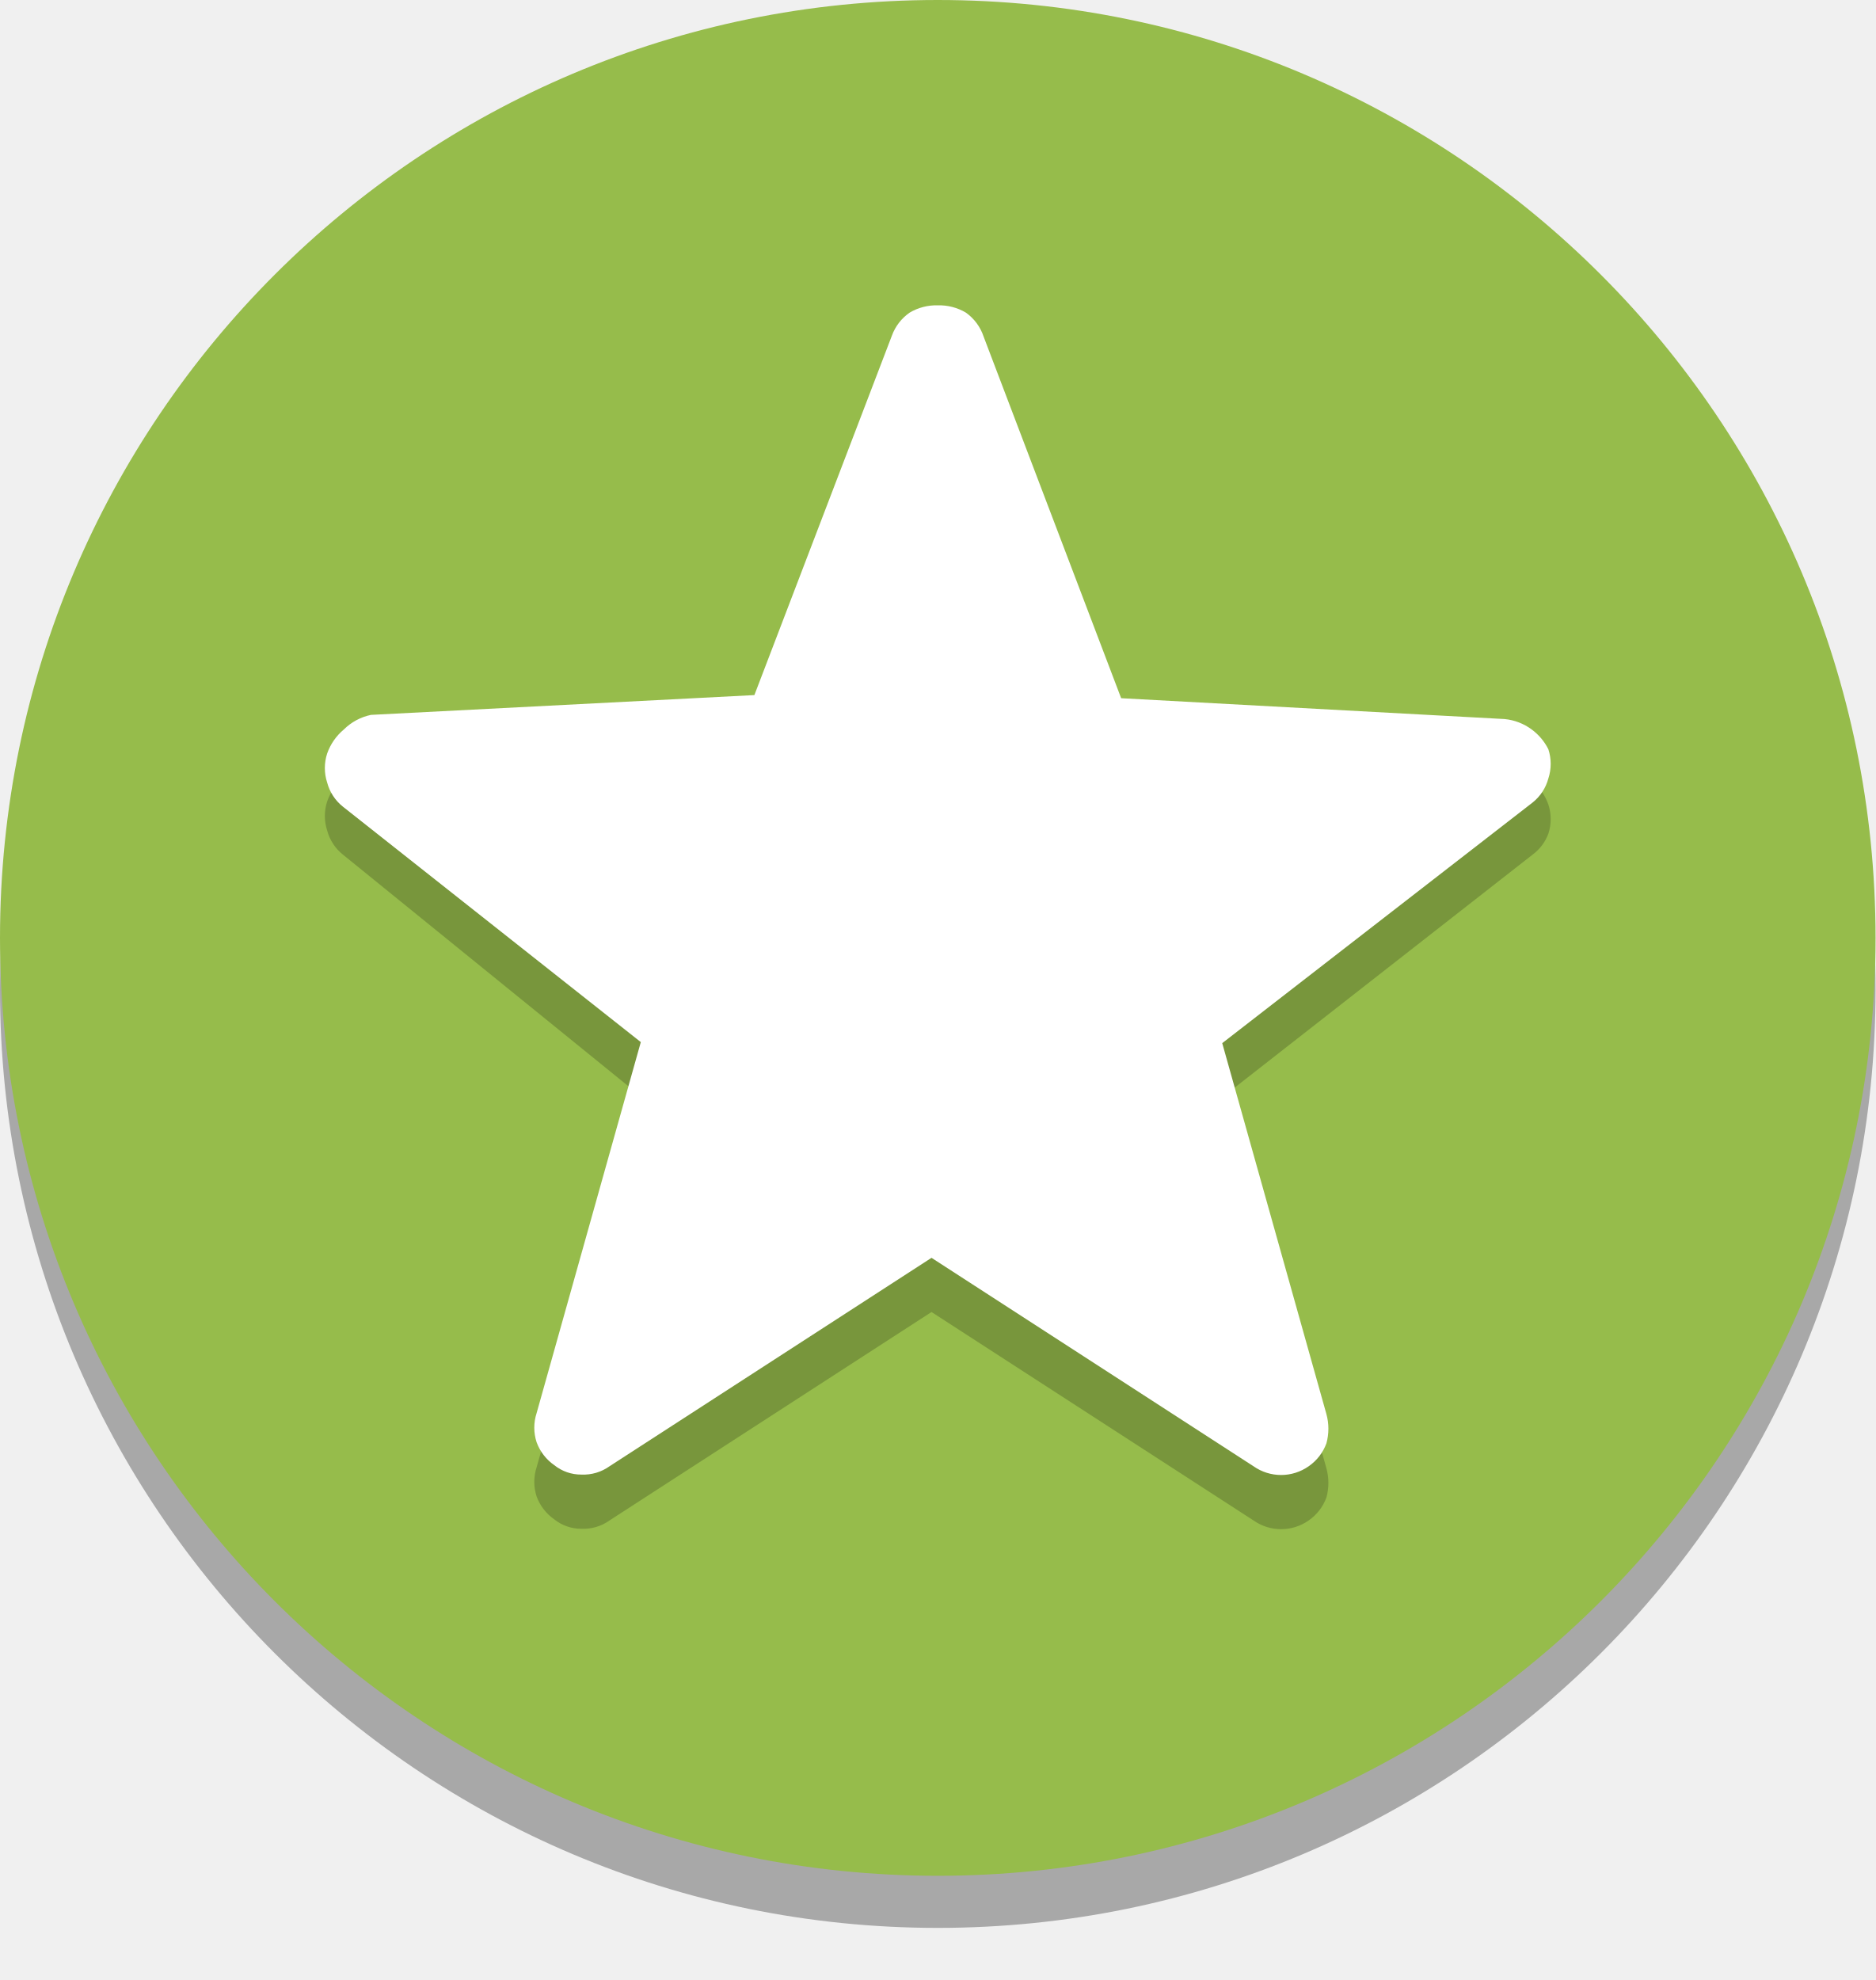
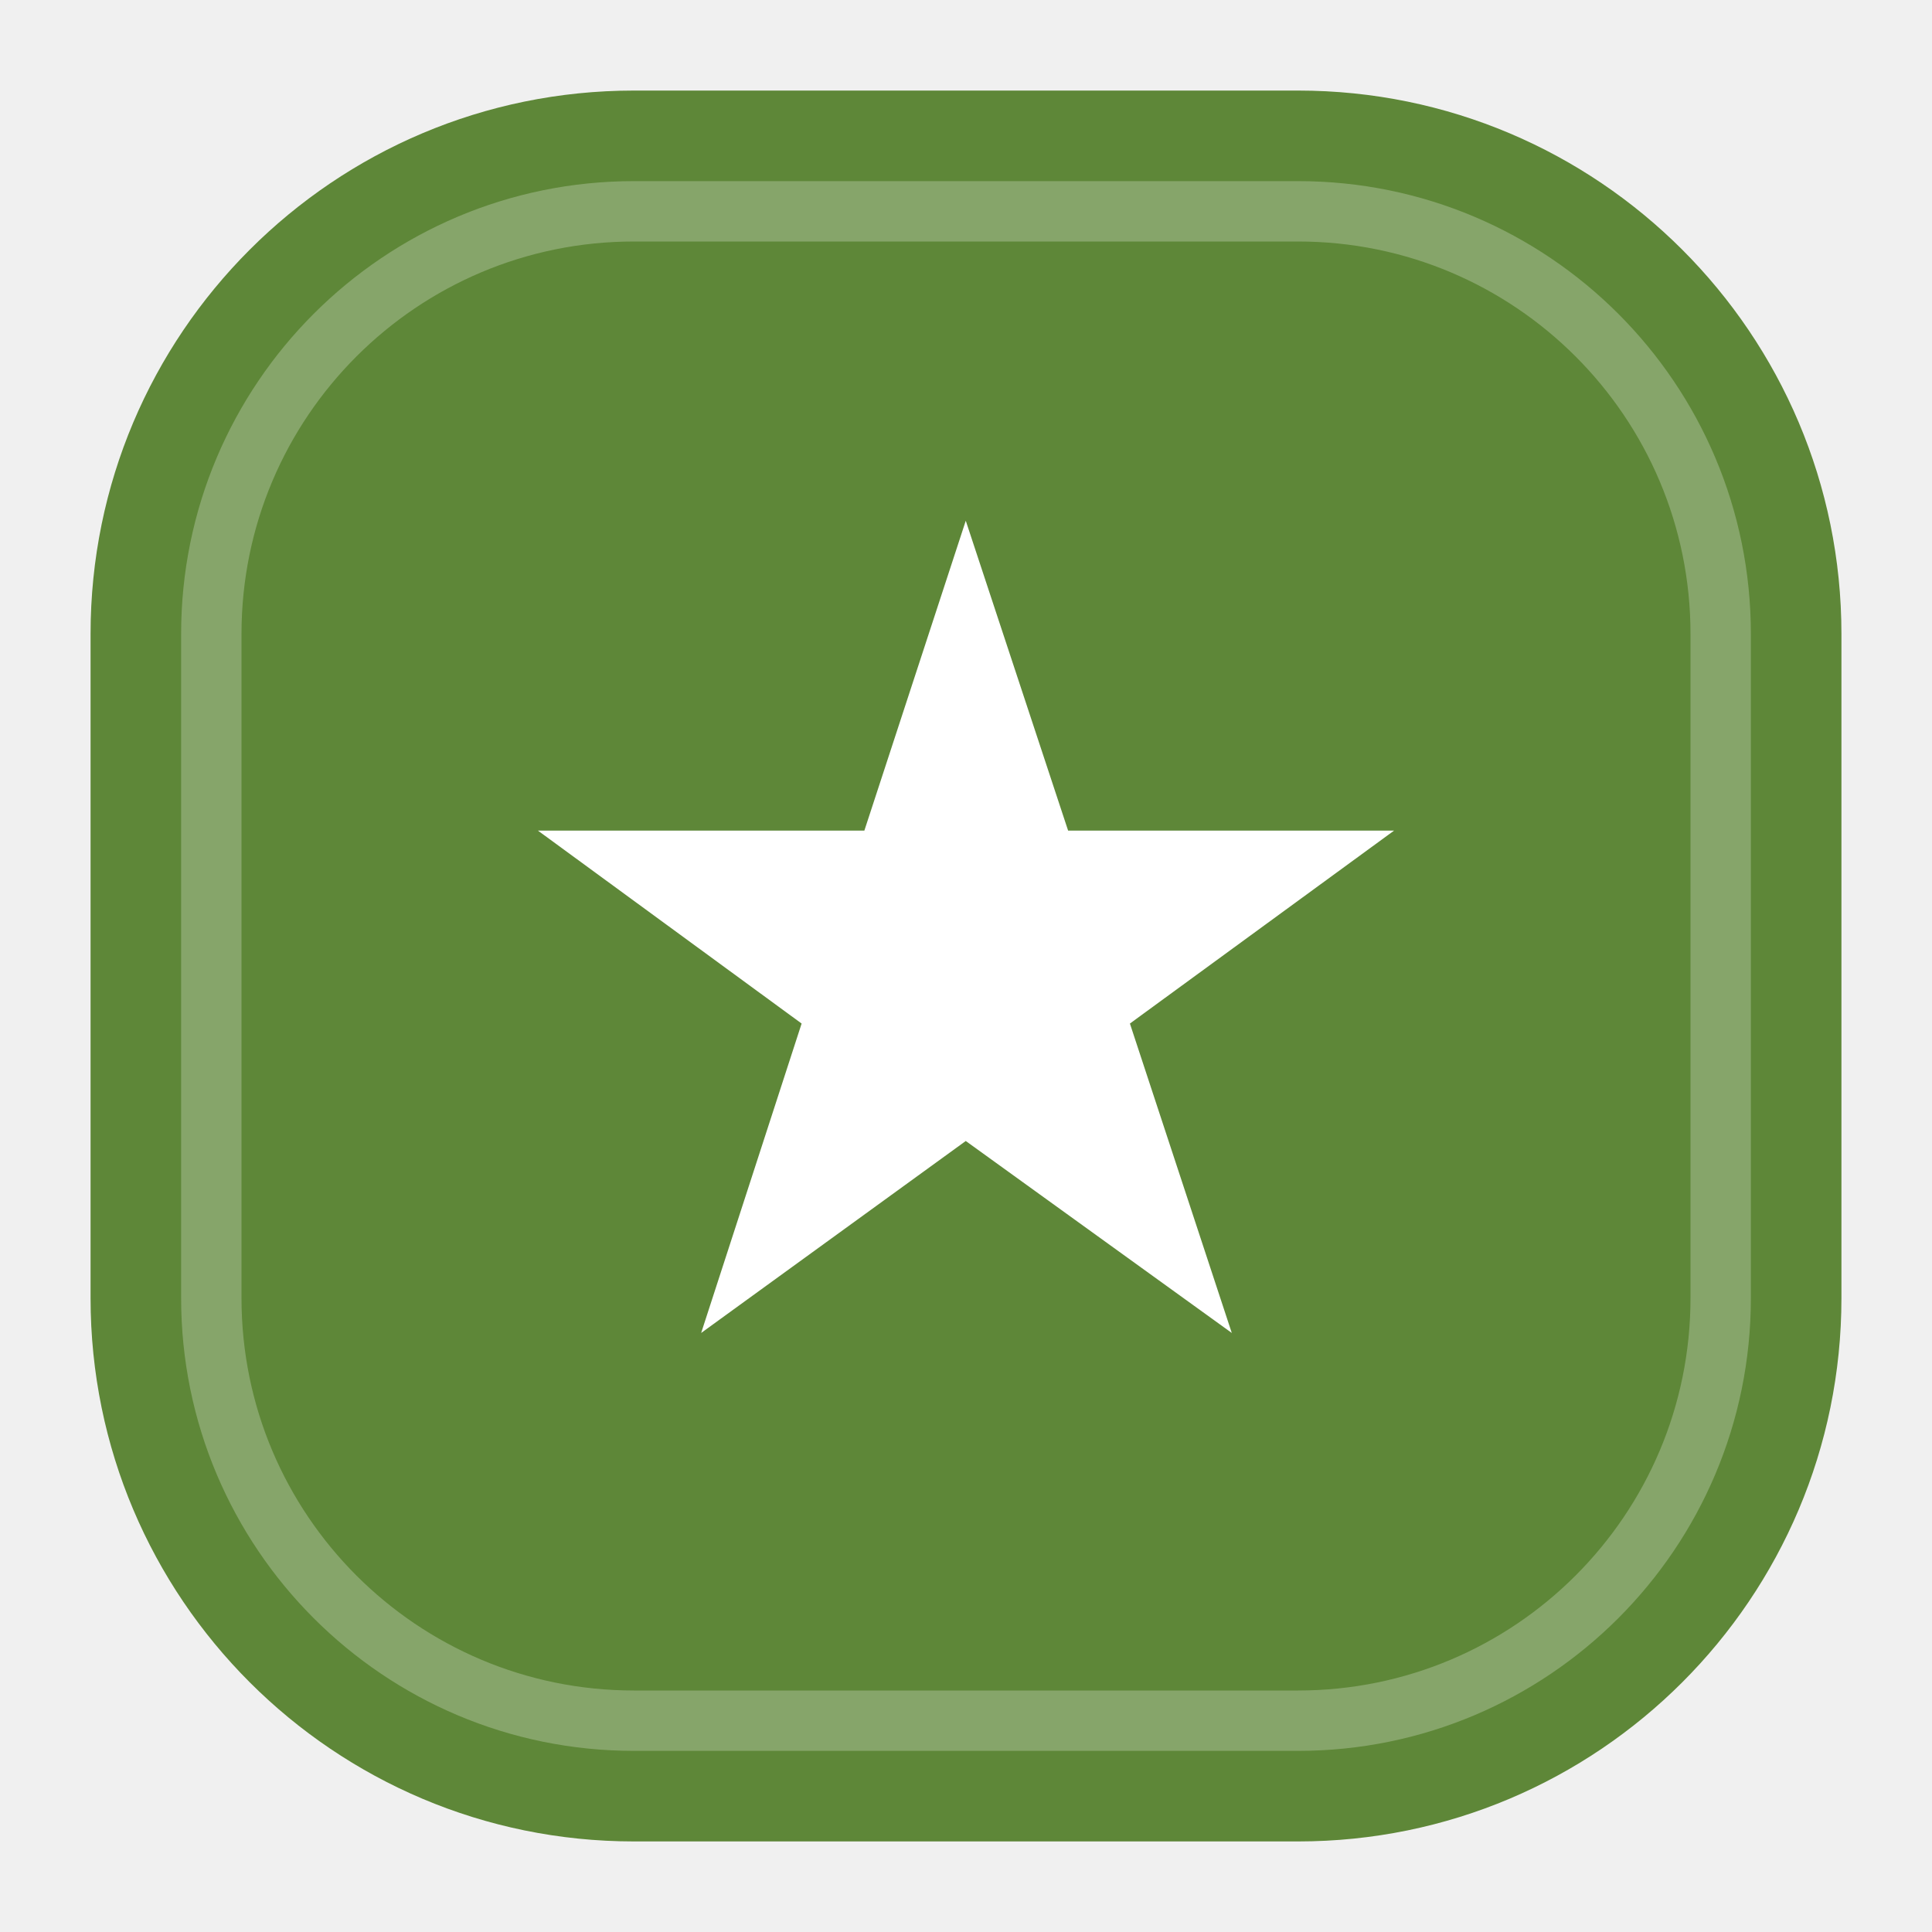
- <svg xmlns="http://www.w3.org/2000/svg" class="" width="100%" height="100%" viewBox="0 0 18 19">
-   <g id="best">
-     <path class="icon-shadow" opacity="0.3" d="M9,.5a9,9,0,1,0,9,9A9,9,0,0,0,9,.5Z" />
-     <path class="icon-background" fill="#96bc4b" d="M9,0a9,9,0,1,0,9,9A9,9,0,0,0,9,0Z" />
-     <path class="icon-component-shadow" opacity="0.2" d="M9,3.43a.5.5,0,0,0-.27.08.46.46,0,0,0-.17.22L7.24,7.17l-3.68.19a.52.52,0,0,0-.26.1.53.53,0,0,0-.16.23.45.45,0,0,0,0,.28.44.44,0,0,0,.15.23l2.86,2.32-1,3.56a.45.45,0,0,0,0,.28.46.46,0,0,0,.17.22.41.41,0,0,0,.26.09.43.43,0,0,0,.27-.08l3.09-2,3.09,2a.46.46,0,0,0,.53,0,.46.46,0,0,0,.17-.22.53.53,0,0,0,0-.28l-1-3.56L14.71,8.2A.44.44,0,0,0,14.86,8a.45.45,0,0,0,0-.28.53.53,0,0,0-.16-.23.52.52,0,0,0-.26-.1l-3.68-.2L9.44,3.73a.46.46,0,0,0-.17-.22A.5.5,0,0,0,9,3.43Z" />
-     <path class="icon-component" fill="#fff" d="M9,2.93A.5.5,0,0,0,8.73,3a.46.46,0,0,0-.17.22L7.24,6.67l-3.68.19A.52.52,0,0,0,3.3,7a.53.53,0,0,0-.16.23.45.45,0,0,0,0,.28.44.44,0,0,0,.15.23L6.15,10l-1,3.56a.45.45,0,0,0,0,.28.46.46,0,0,0,.17.22.41.41,0,0,0,.26.09.43.43,0,0,0,.27-.08l3.09-2,3.09,2a.46.46,0,0,0,.53,0,.46.46,0,0,0,.17-.22.53.53,0,0,0,0-.28l-1-3.56L14.71,7.7a.44.44,0,0,0,.15-.23.45.45,0,0,0,0-.28A.53.53,0,0,0,14.7,7a.52.52,0,0,0-.26-.1l-3.68-.2L9.44,3.23A.46.46,0,0,0,9.27,3,.5.5,0,0,0,9,2.93Z" />
-   </g>
+ <svg xmlns="http://www.w3.org/2000/svg" viewBox="0 0 64 64">
+   <rect x="3" y="3" width="58" height="58" rx="18" fill="#5e8738" />
+   <rect x="7" y="7" width="50" height="50" rx="14" fill="none" stroke="#fff" stroke-opacity=".25" stroke-width="2" />
+   <text x="32" y="44" text-anchor="middle" font-family="DejaVu Sans,Arial,sans-serif" font-weight="700" font-size="37" fill="#fff">★</text>
</svg>
